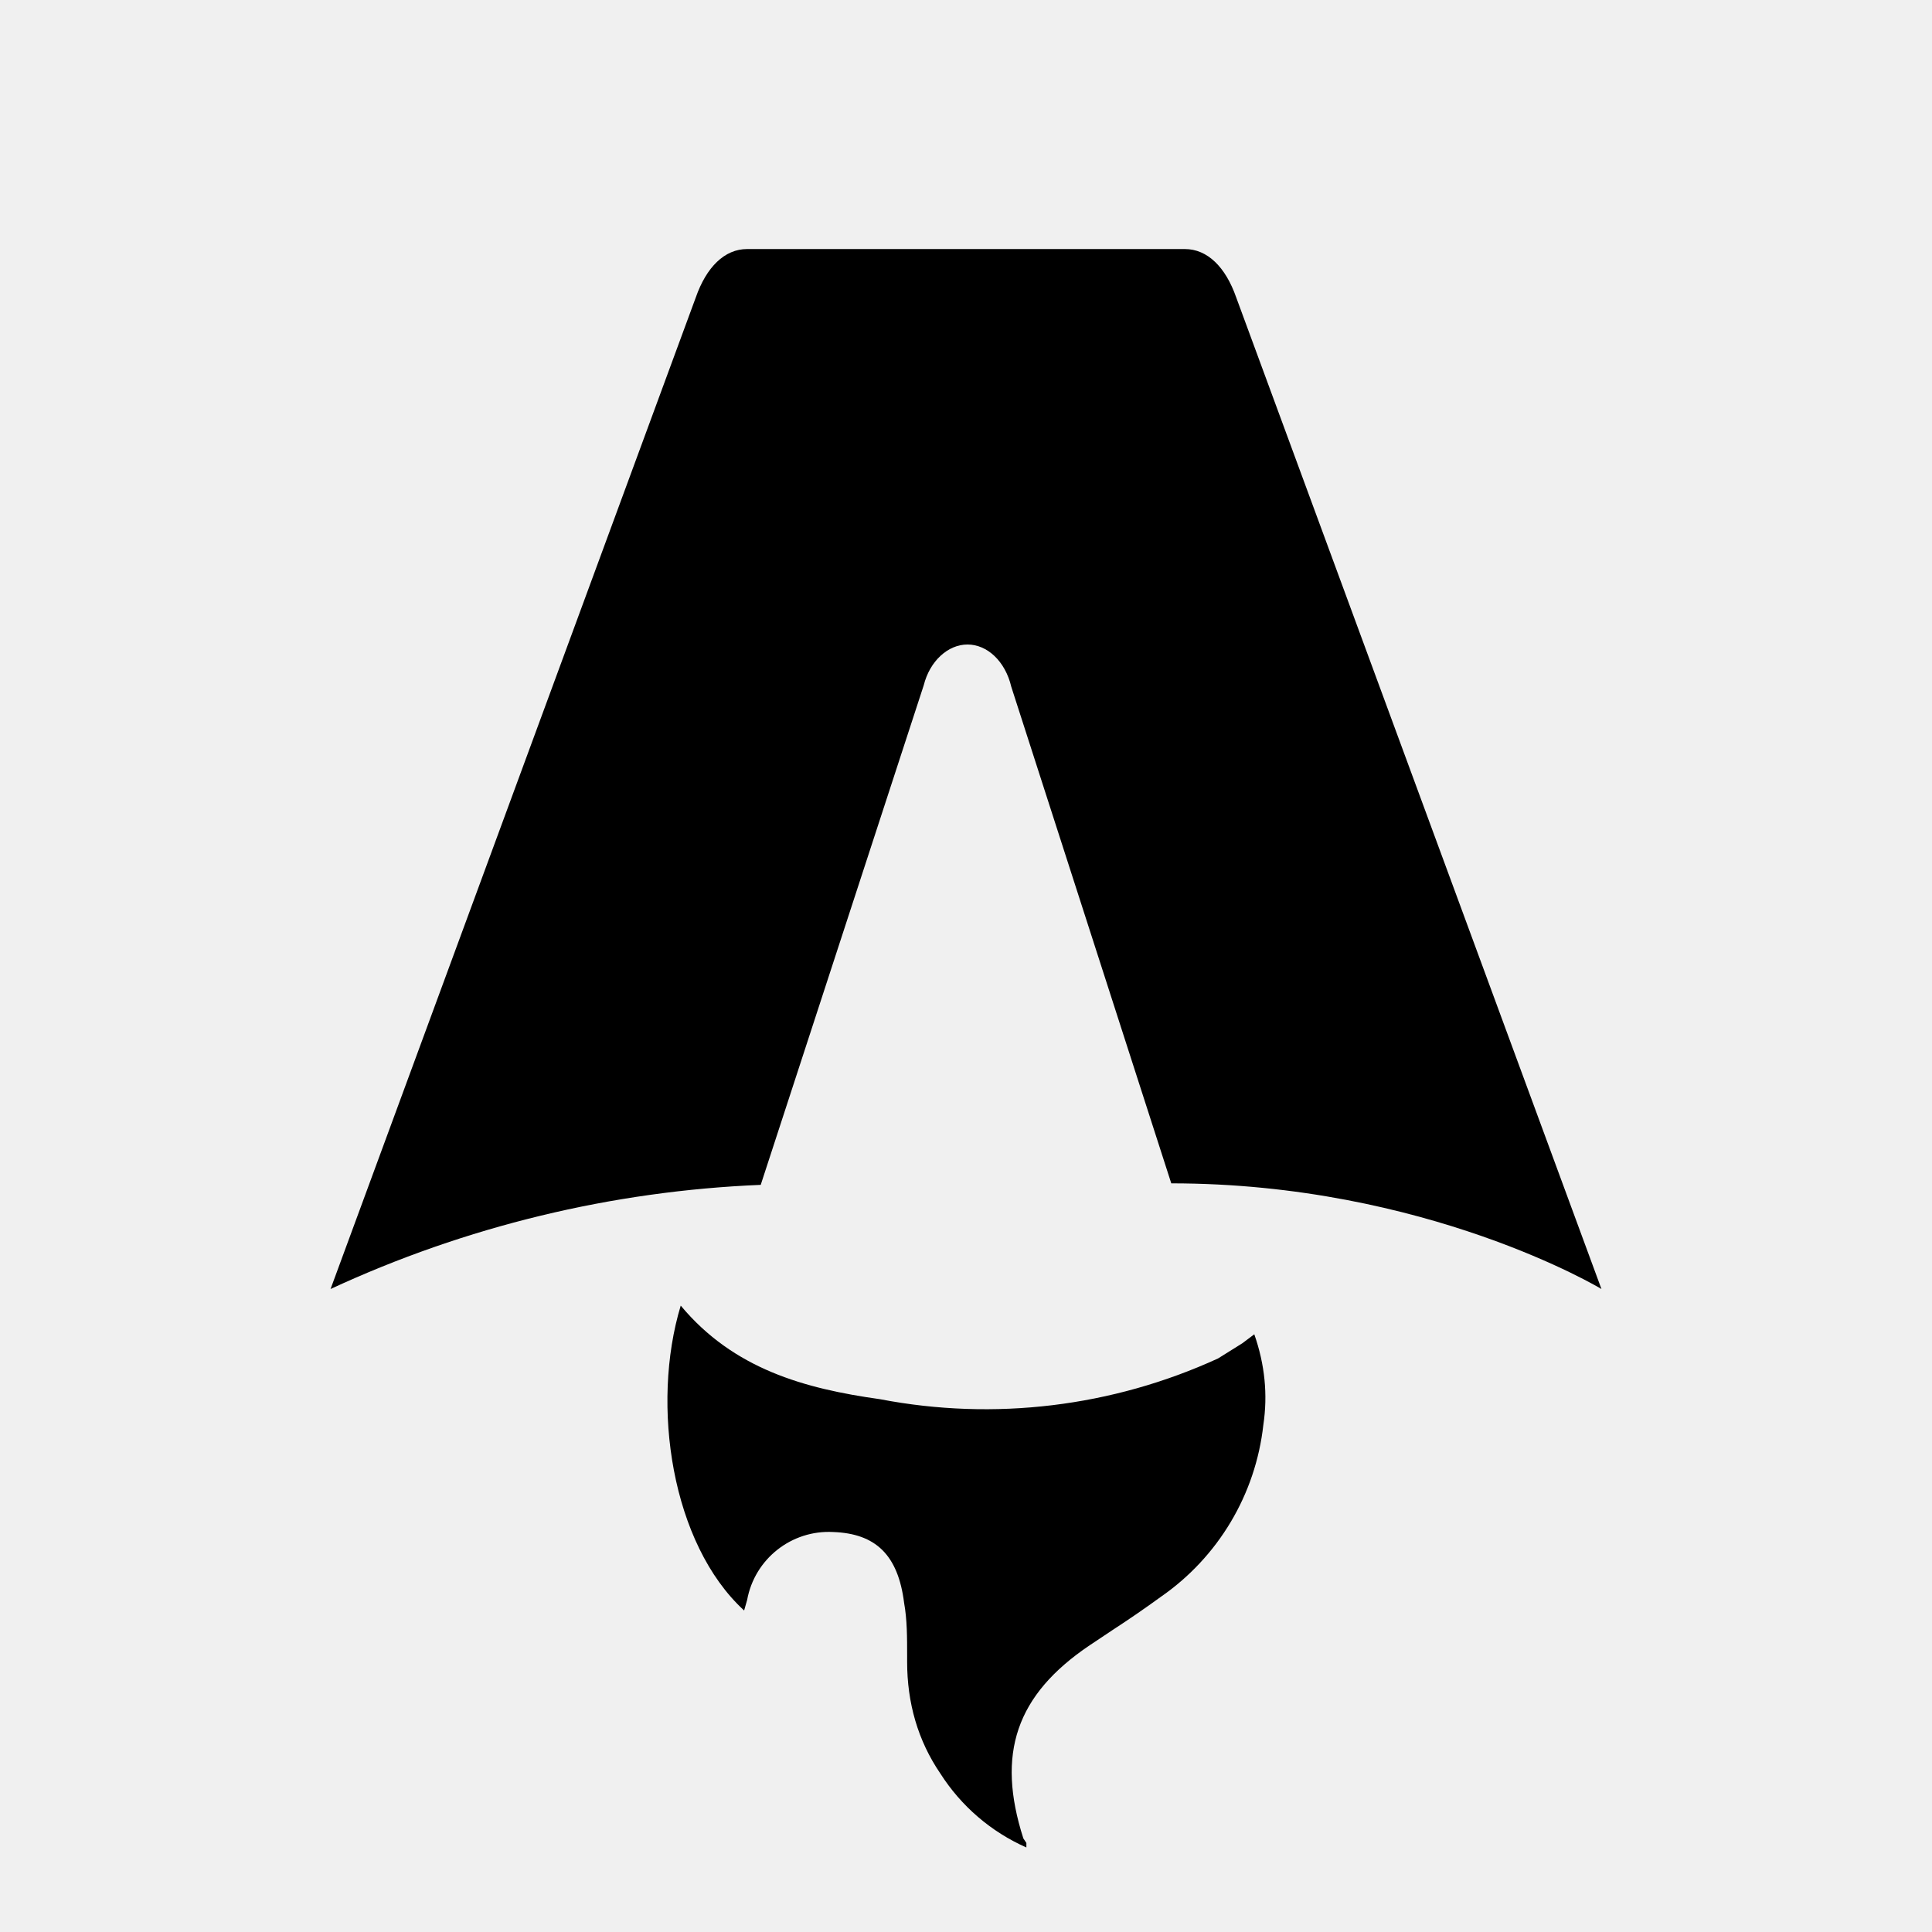
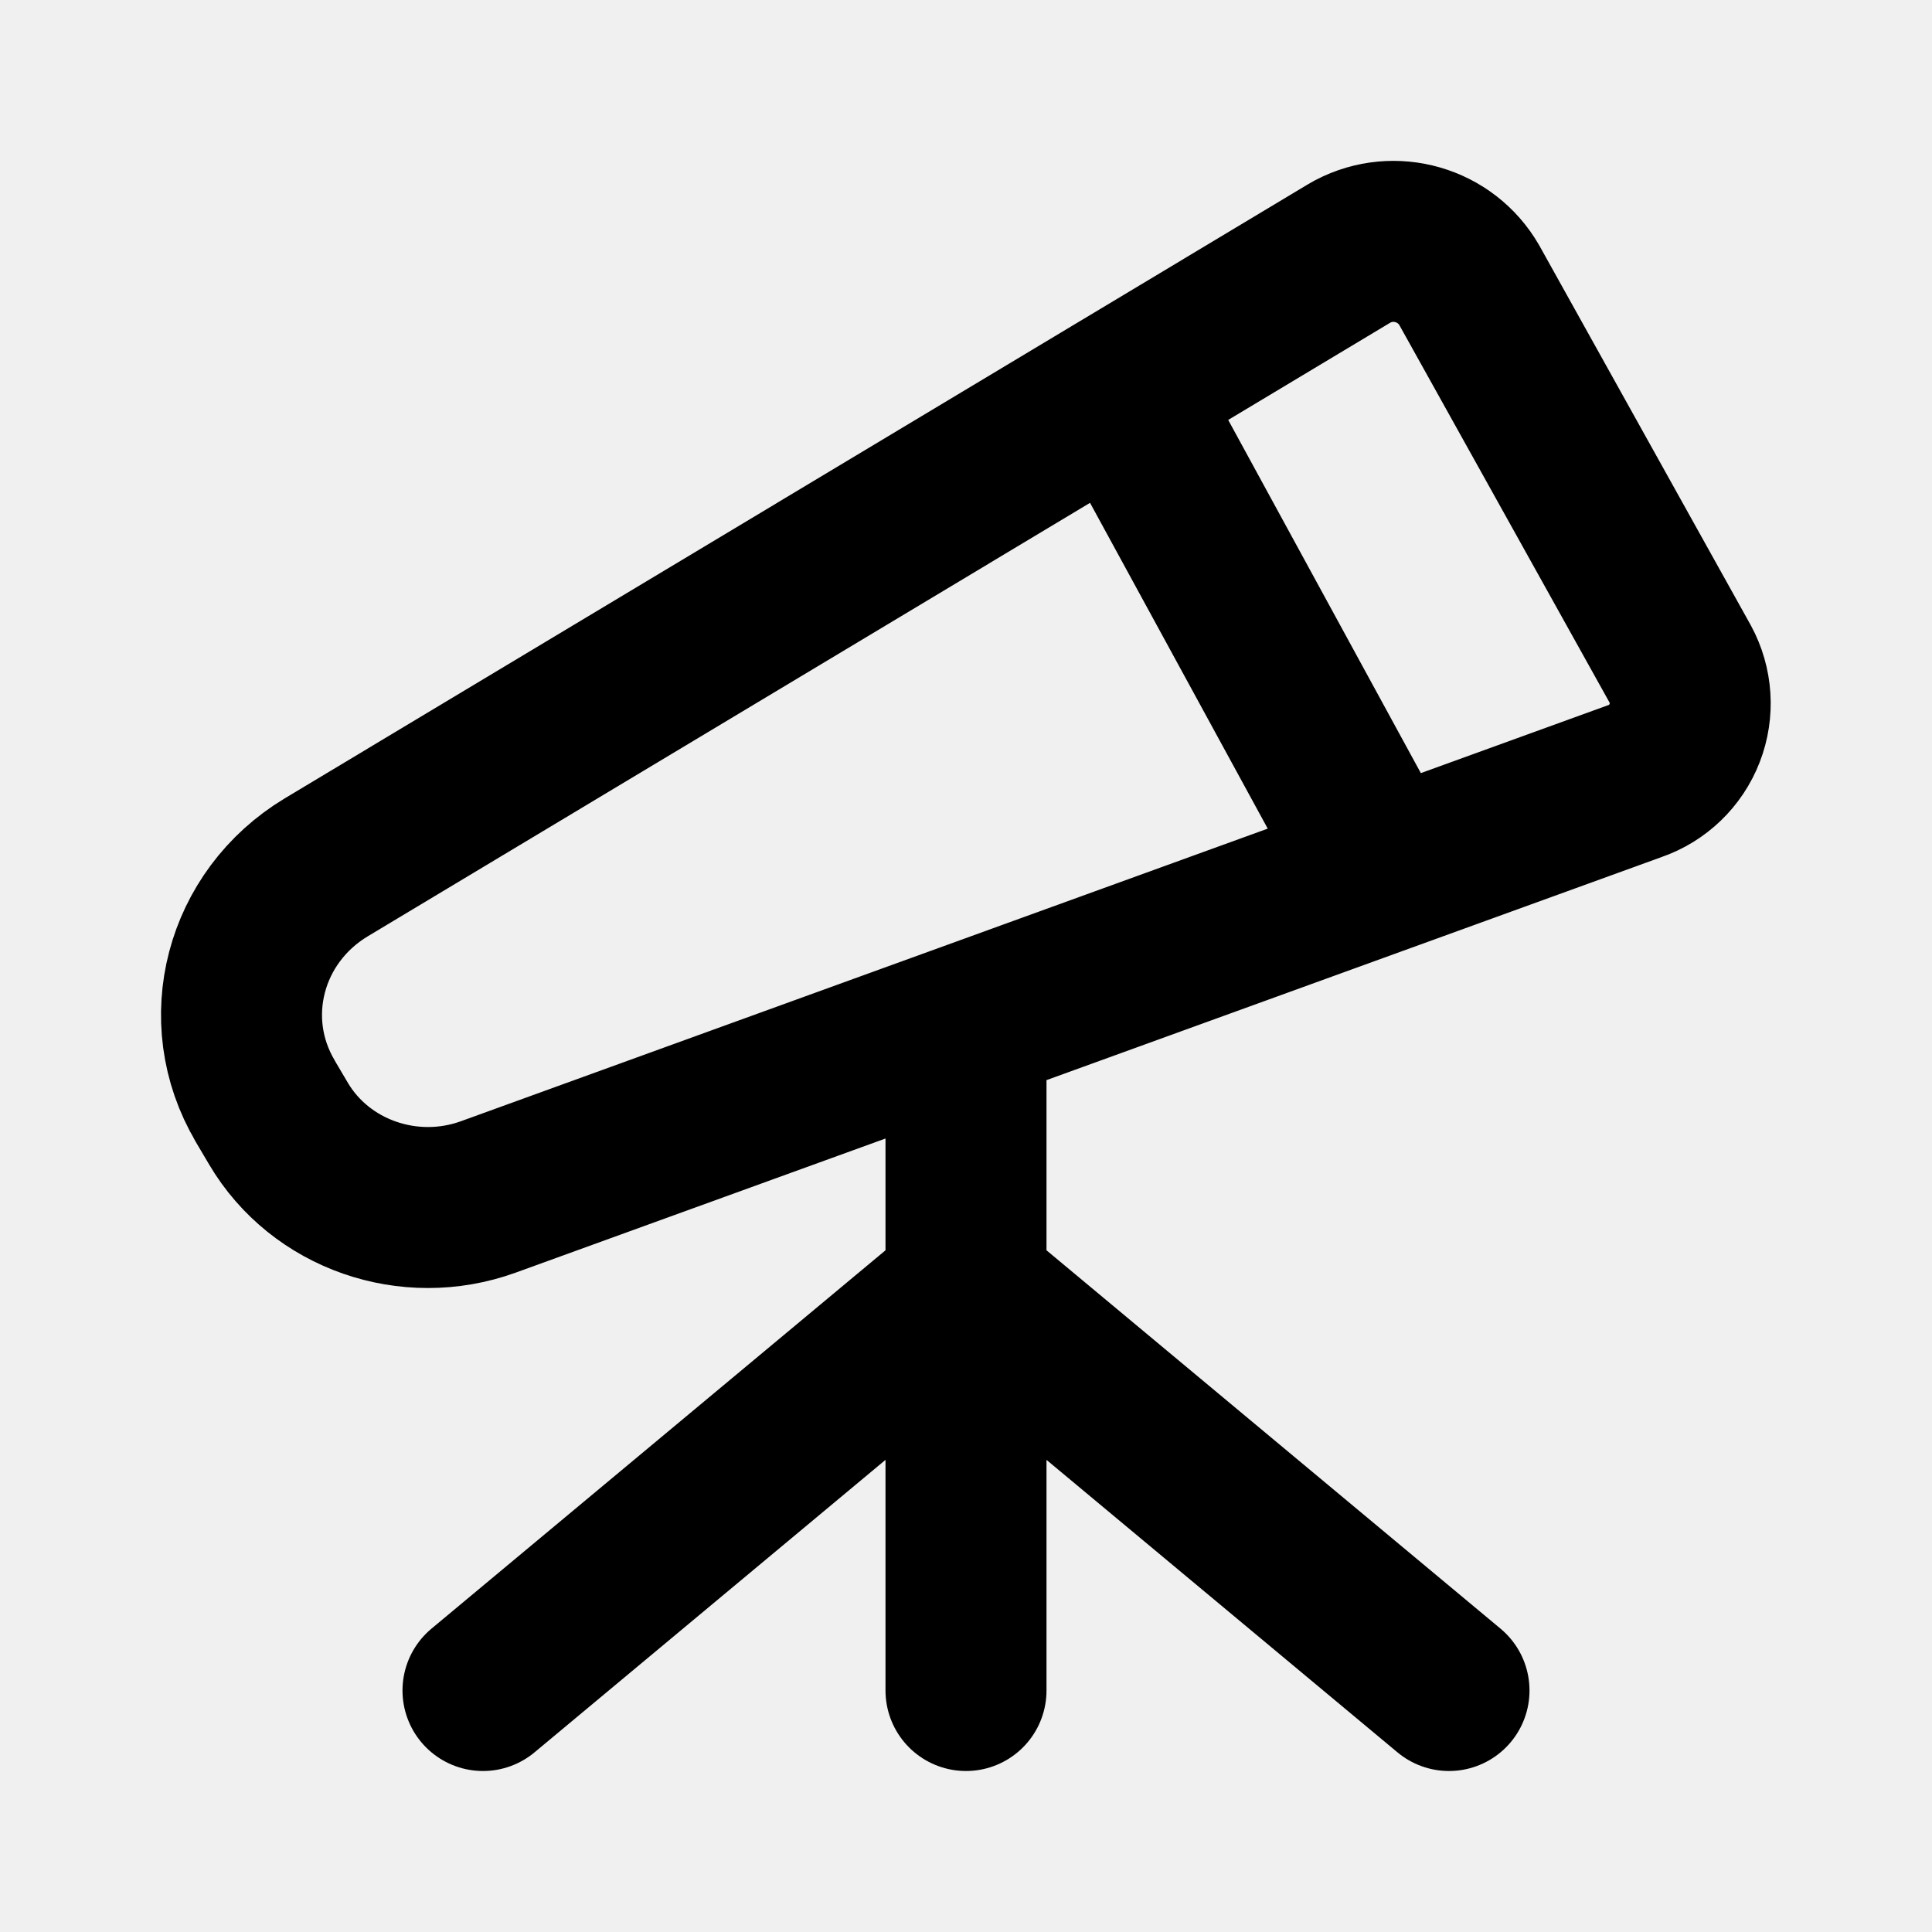
- <svg xmlns="http://www.w3.org/2000/svg" fill="none" viewBox="0 0 128 128">
-   <path d="M50.4 78.5a75.1 75.1 0 0 0-28.5 6.9l24.2-65.7c.7-2 1.9-3.2 3.4-3.2h29c1.5 0 2.7 1.2 3.4 3.2l24.2 65.7s-11.6-7-28.5-7L67 45.5c-.4-1.7-1.6-2.8-2.9-2.8-1.3 0-2.5 1.1-2.9 2.7L50.4 78.5Zm-1.1 28.2Zm-4.2-20.2c-2 6.6-.6 15.8 4.2 20.2a17.5 17.5 0 0 1 .2-.7 5.5 5.5 0 0 1 5.7-4.5c2.8.1 4.3 1.5 4.7 4.7.2 1.1.2 2.3.2 3.5v.4c0 2.7.7 5.2 2.2 7.4a13 13 0 0 0 5.7 4.9v-.3l-.2-.3c-1.8-5.6-.5-9.5 4.4-12.8l1.5-1a73 73 0 0 0 3.2-2.2 16 16 0 0 0 6.8-11.4c.3-2 .1-4-.6-6l-.8.6-1.6 1a37 37 0 0 1-22.4 2.7c-5-.7-9.7-2-13.2-6.2Z" />
+ <svg width="24" height="24" fill="none" stroke="currentColor" stroke-linecap="round" stroke-linejoin="round" stroke-width="2" class="icon icon-tabler icons-tabler-outline icon-tabler-telescope" viewBox="0 0 24 24">
+   <path stroke="none" d="M0 0h24v24H0z" />
+   <path d="m6 21 6-5 6 5M12 13v8M3.294 13.678l.166.281c.52.88 1.624 1.265 2.605.91l14.242-5.165a1.023 1.023 0 0 0 .565-1.456l-2.62-4.705a1.087 1.087 0 0 0-1.447-.42l-.056.032-12.694 7.618c-1.02.613-1.357 1.897-.76 2.905zM14 5l3 5.5" />
  <style>
-         path { fill: #000; }
+         stroke { fill: #000; }
        @media (prefers-color-scheme: dark) {
-             path { fill: #FFF; }
+         stroke { fill: #FFF; }
        }
    </style>
</svg>
